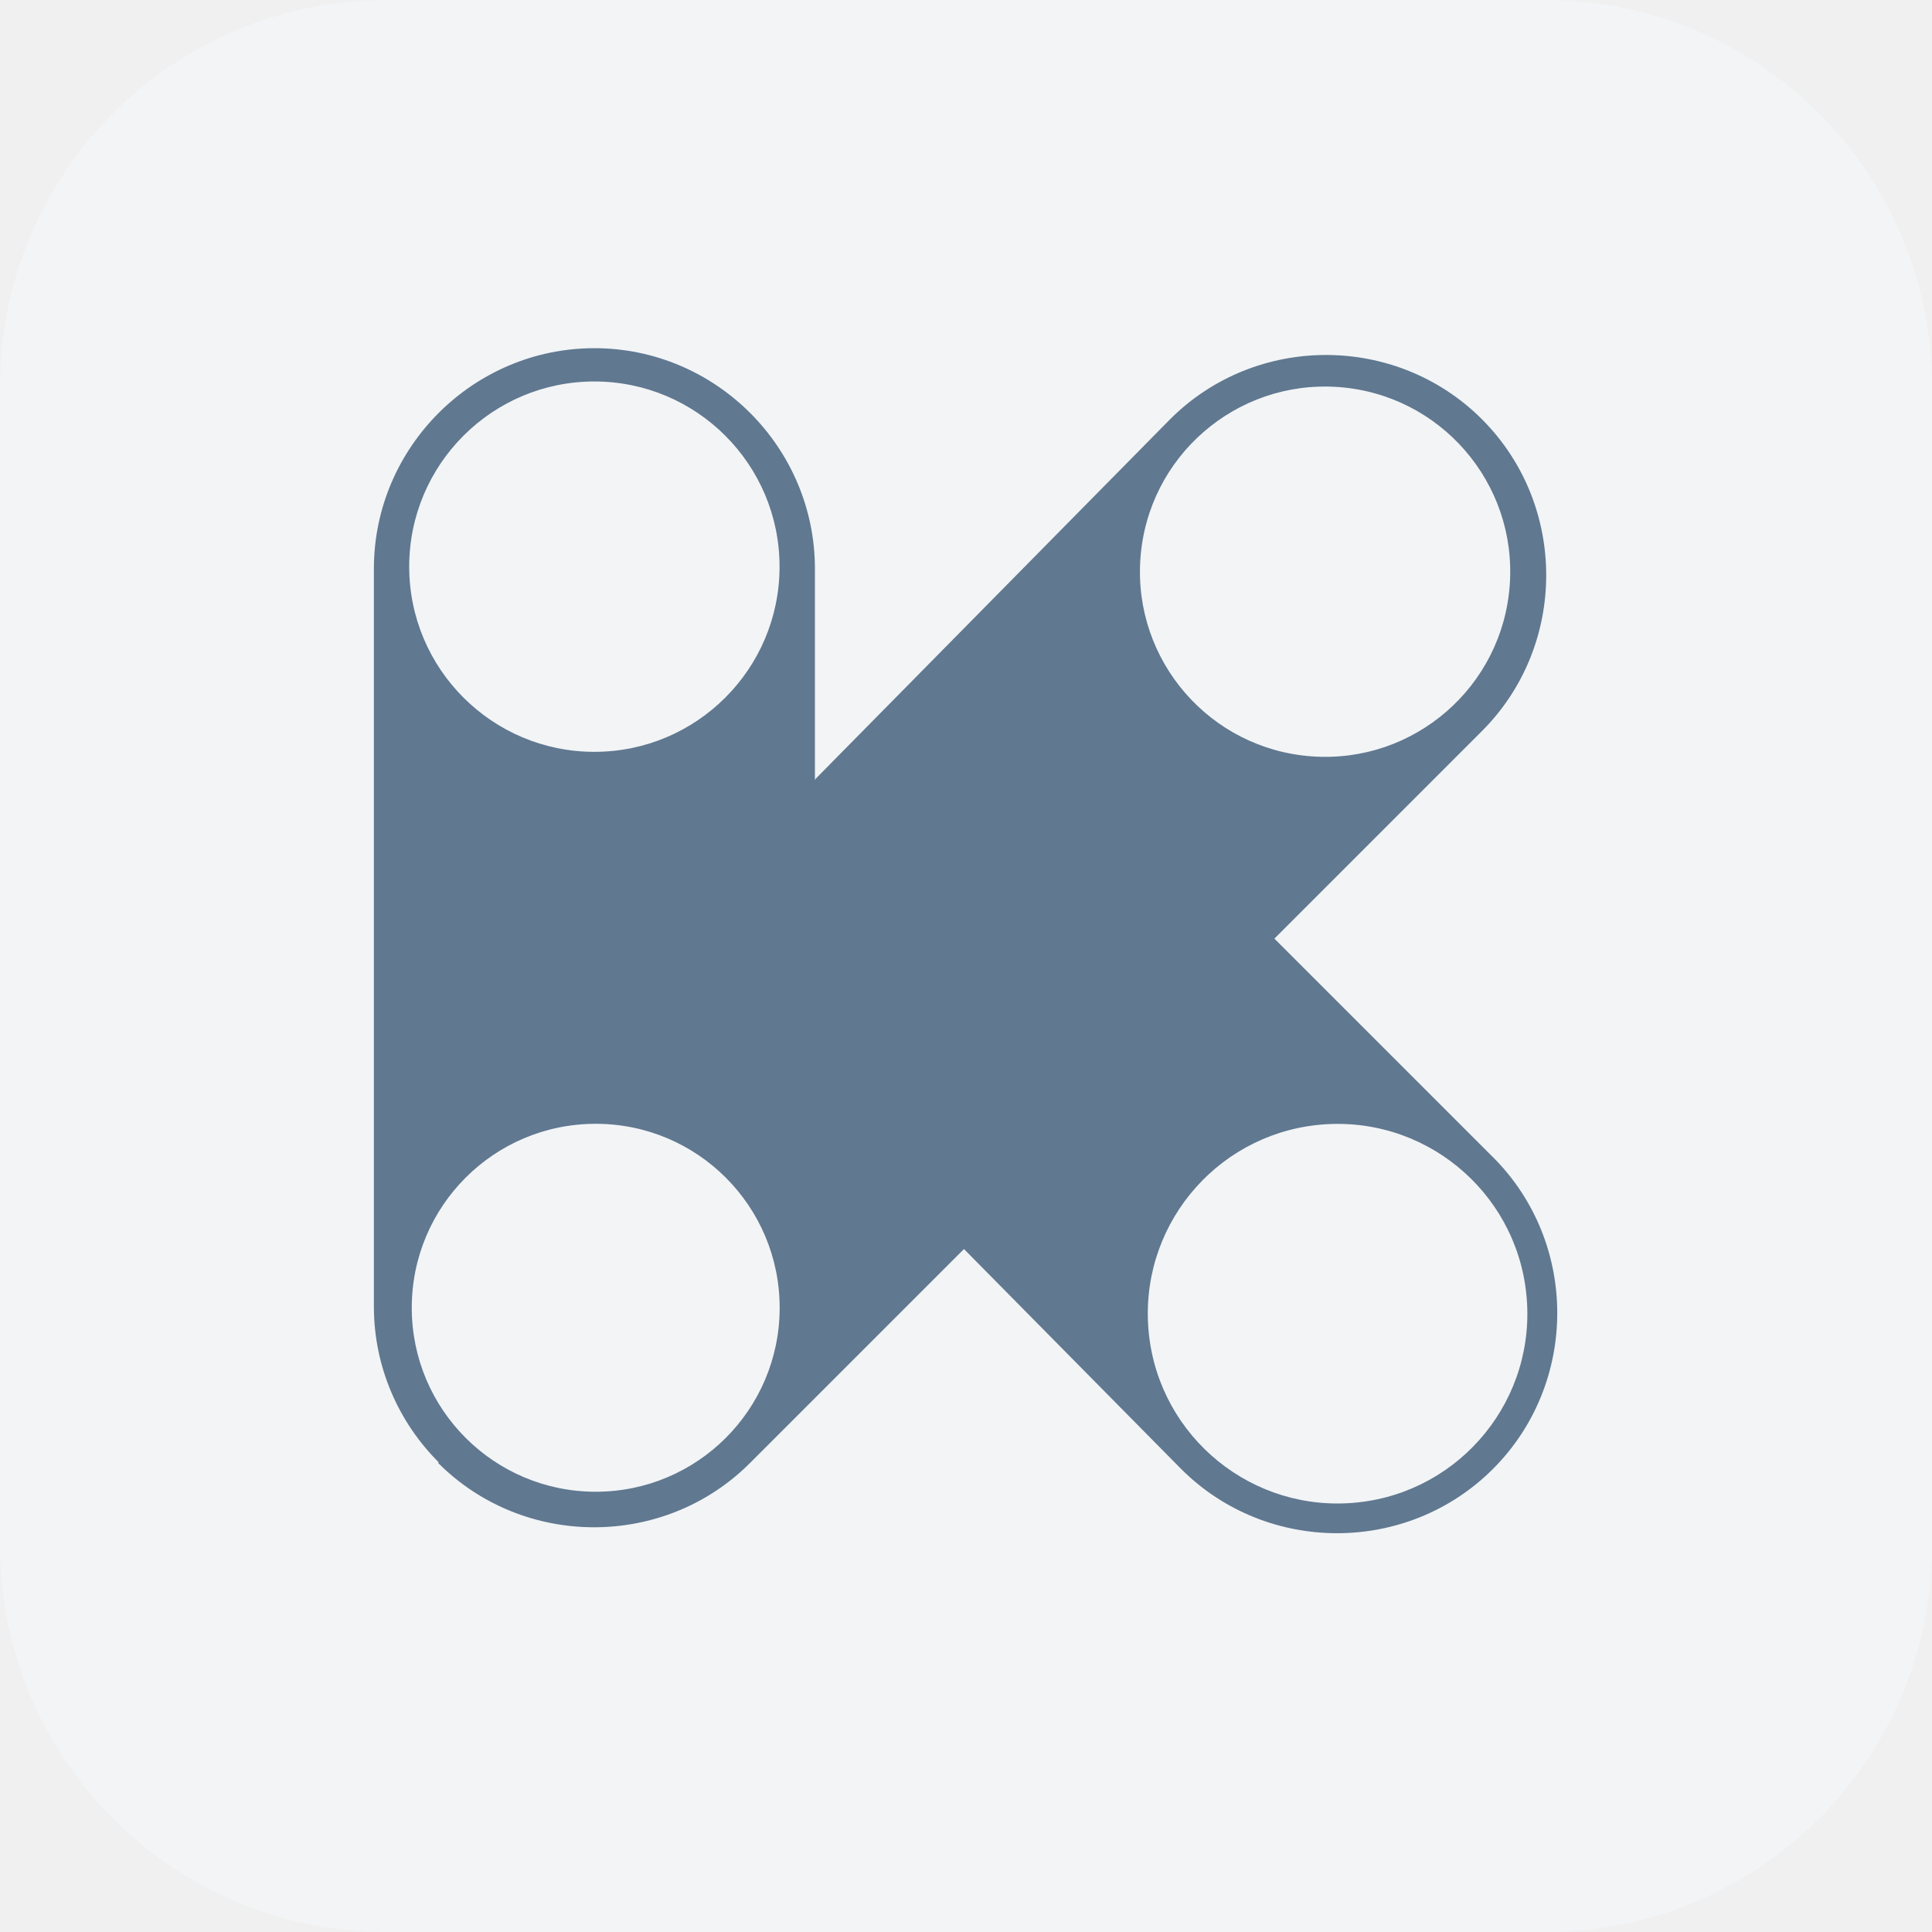
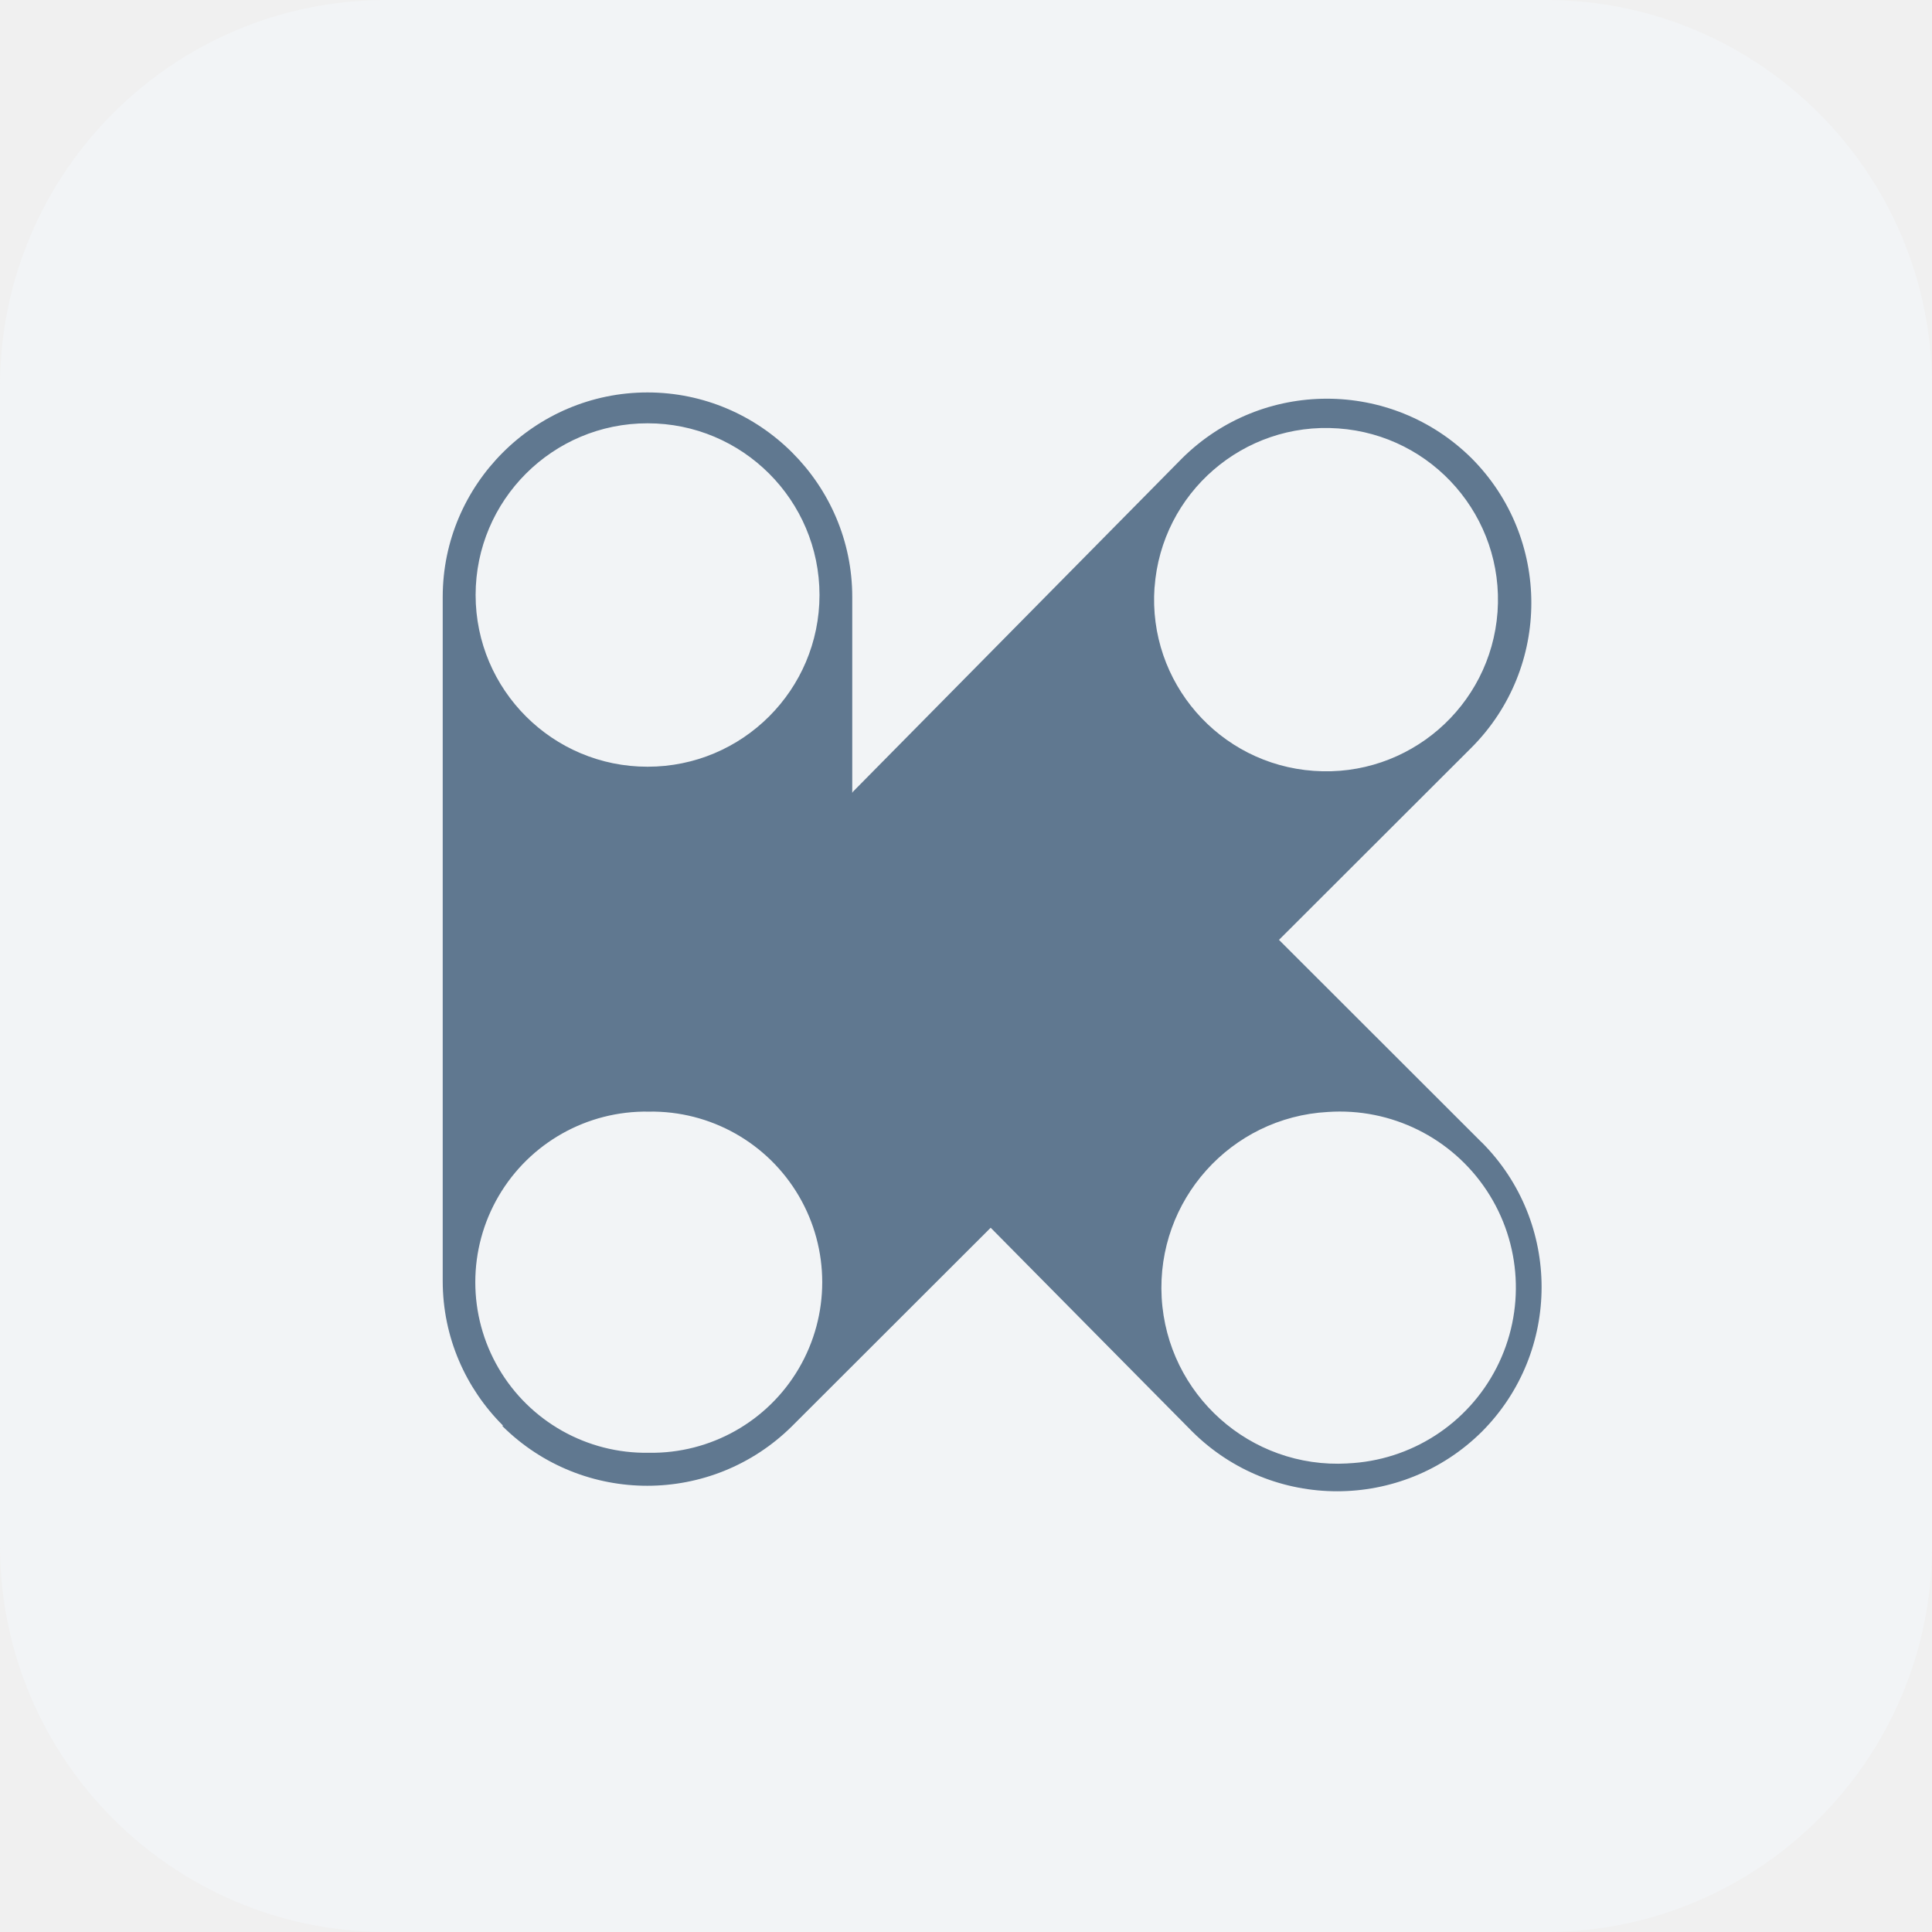
- <svg xmlns="http://www.w3.org/2000/svg" width="40" height="40" viewBox="0 0 40 40" fill="none">
-   <path d="M0 8C0 3.582 3.582 0 8 0H32C36.418 0 40 3.582 40 8V32C40 36.418 36.418 40 32 40H8C3.582 40 0 36.418 0 32V8Z" fill="#F2F4F6" />
-   <g clip-path="url(#clip0_681_199)">
-     <path d="M30.91 23.958L26.385 19.433L30.682 15.136C32.456 13.362 32.456 10.455 30.682 8.68C28.907 6.906 26 6.906 24.226 8.68L16.886 16.125L16.872 16.152V11.775C16.872 9.263 14.818 7.209 12.306 7.209C9.795 7.209 7.741 9.263 7.741 11.775V27.05C7.741 28.305 8.253 29.446 9.081 30.274L9.072 30.29C10.847 32.064 13.754 32.064 15.528 30.29L19.958 25.86L24.454 30.413C26.229 32.187 29.136 32.187 30.91 30.413C32.685 28.638 32.685 25.731 30.91 23.957V23.958ZM12.306 7.898C14.423 7.898 16.14 9.615 16.14 11.732C16.14 13.849 14.423 15.566 12.306 15.566C10.19 15.566 8.472 13.849 8.472 11.732C8.472 9.615 10.19 7.898 12.306 7.898ZM12.334 30.885C10.231 30.885 8.525 29.181 8.525 27.076C8.525 24.971 10.229 23.267 12.334 23.267C14.438 23.267 16.142 24.971 16.142 27.076C16.142 29.181 14.438 30.885 12.334 30.885ZM23.611 11.564C23.761 9.452 25.595 7.862 27.707 8.013C29.819 8.163 31.409 9.997 31.258 12.109C31.108 14.221 29.274 15.811 27.162 15.66C25.05 15.51 23.46 13.676 23.611 11.564ZM27.913 31.122C25.747 31.243 23.891 29.586 23.77 27.418C23.648 25.253 25.305 23.396 27.473 23.275C29.641 23.154 31.495 24.811 31.616 26.979C31.738 29.147 30.081 31.001 27.913 31.122Z" fill="#607890" />
-   </g>
-   <defs>
-     <clipPath id="clip0_681_199">
-       <rect width="28" height="28" fill="white" transform="translate(6 6)" />
-     </clipPath>
-   </defs>
+ <svg xmlns="http://www.w3.org/2000/svg" width="40" height="40" fill="none" viewBox="0 0 40 40">
+   <path fill="#F2F4F6" d="M0 8a8 8 0 0 1 8-8h24a8 8 0 0 1 8 8v24a8 8 0 0 1-8 8H8a8 8 0 0 1-8-8V8Z" />
+   <path fill="#607890" d="m30.68 23.655-4.2-4.196 3.989-3.984a4.243 4.243 0 0 0 0-5.986 4.257 4.257 0 0 0-5.995 0l-6.815 6.903-.014.025v-4.059c0-2.329-1.907-4.233-4.24-4.233-2.331 0-4.239 1.904-4.239 4.233v14.165c0 1.163.476 2.222 1.245 2.989l-.008.015a4.257 4.257 0 0 0 5.995 0l4.113-4.108 4.175 4.222a4.257 4.257 0 0 0 5.995 0 4.243 4.243 0 0 0 0-5.987v.001ZM13.407 8.764a3.558 3.558 0 0 1 3.56 3.555 3.558 3.558 0 0 1-3.56 3.555 3.558 3.558 0 0 1-3.56-3.555 3.558 3.558 0 0 1 3.56-3.555Zm.025 21.314a3.532 3.532 0 1 1 0-7.063 3.532 3.532 0 1 1 0 7.063Zm10.472-17.915a3.558 3.558 0 0 1 3.803-3.293 3.556 3.556 0 0 1 3.298 3.799A3.558 3.558 0 0 1 27.2 15.96a3.556 3.556 0 0 1-3.297-3.798Zm3.994 18.136a3.647 3.647 0 0 1-3.847-3.435 3.646 3.646 0 0 1 3.44-3.842 3.644 3.644 0 1 1 .408 7.276Z" />
</svg>
